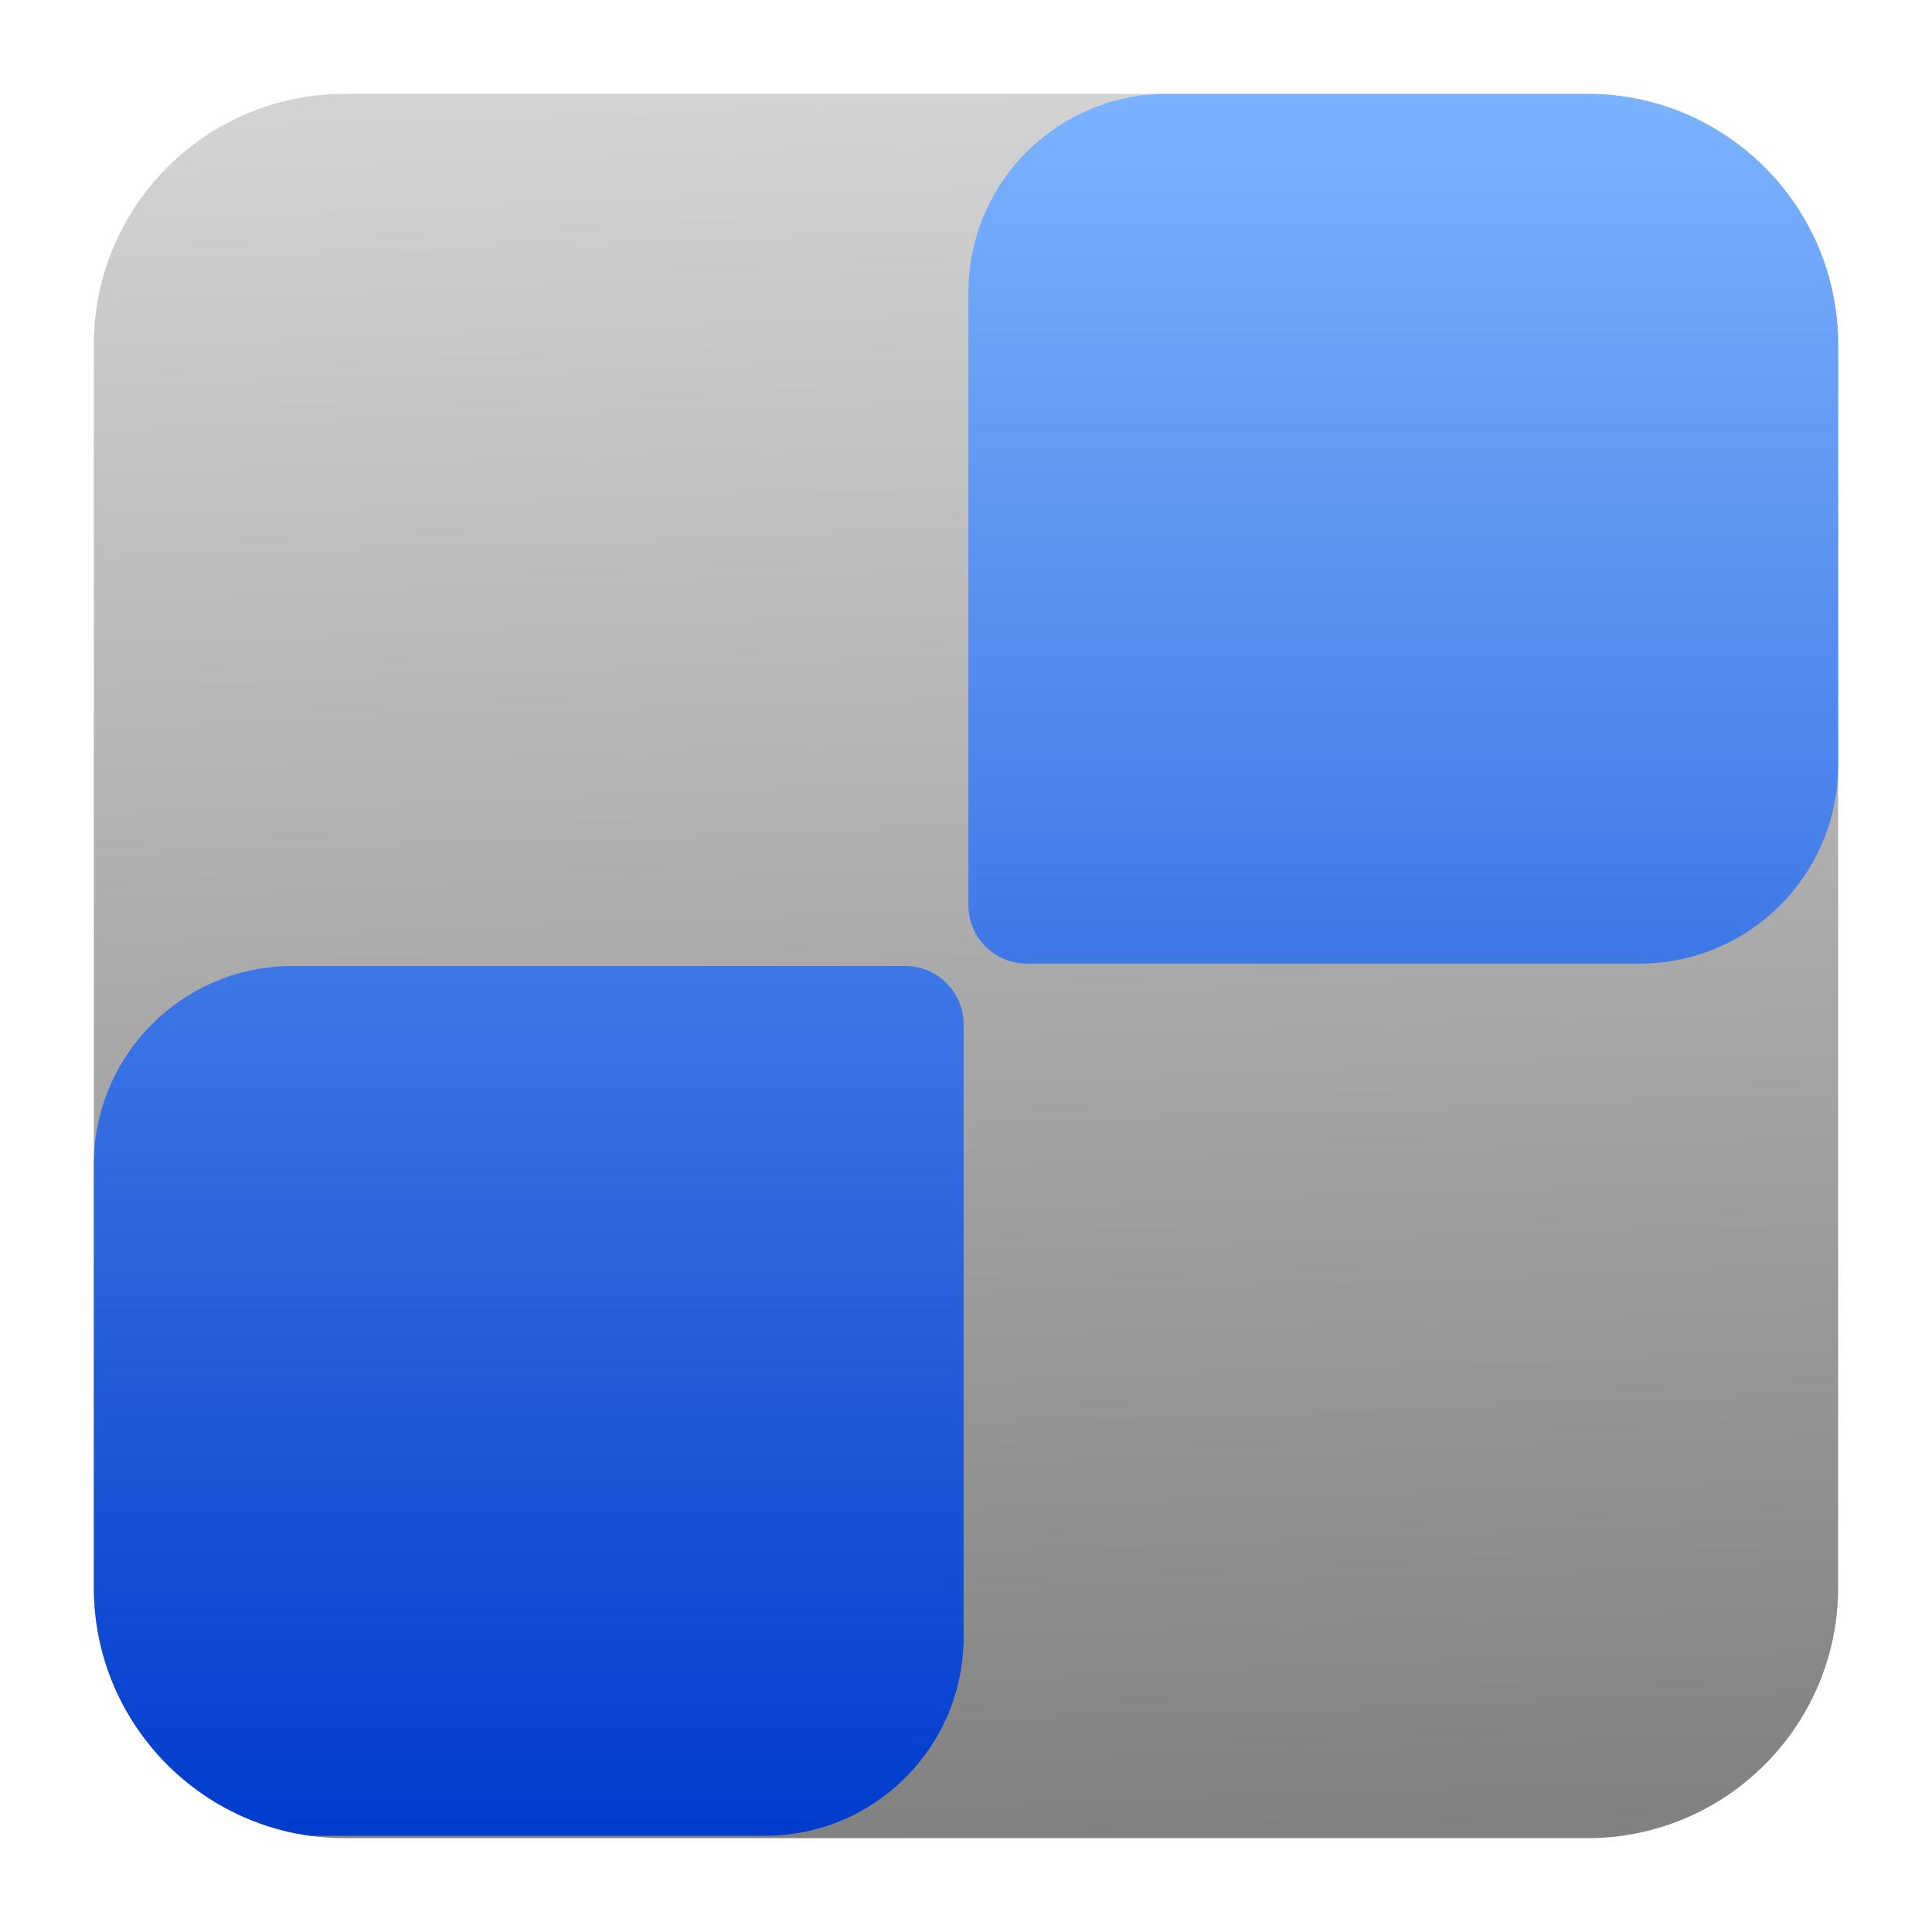
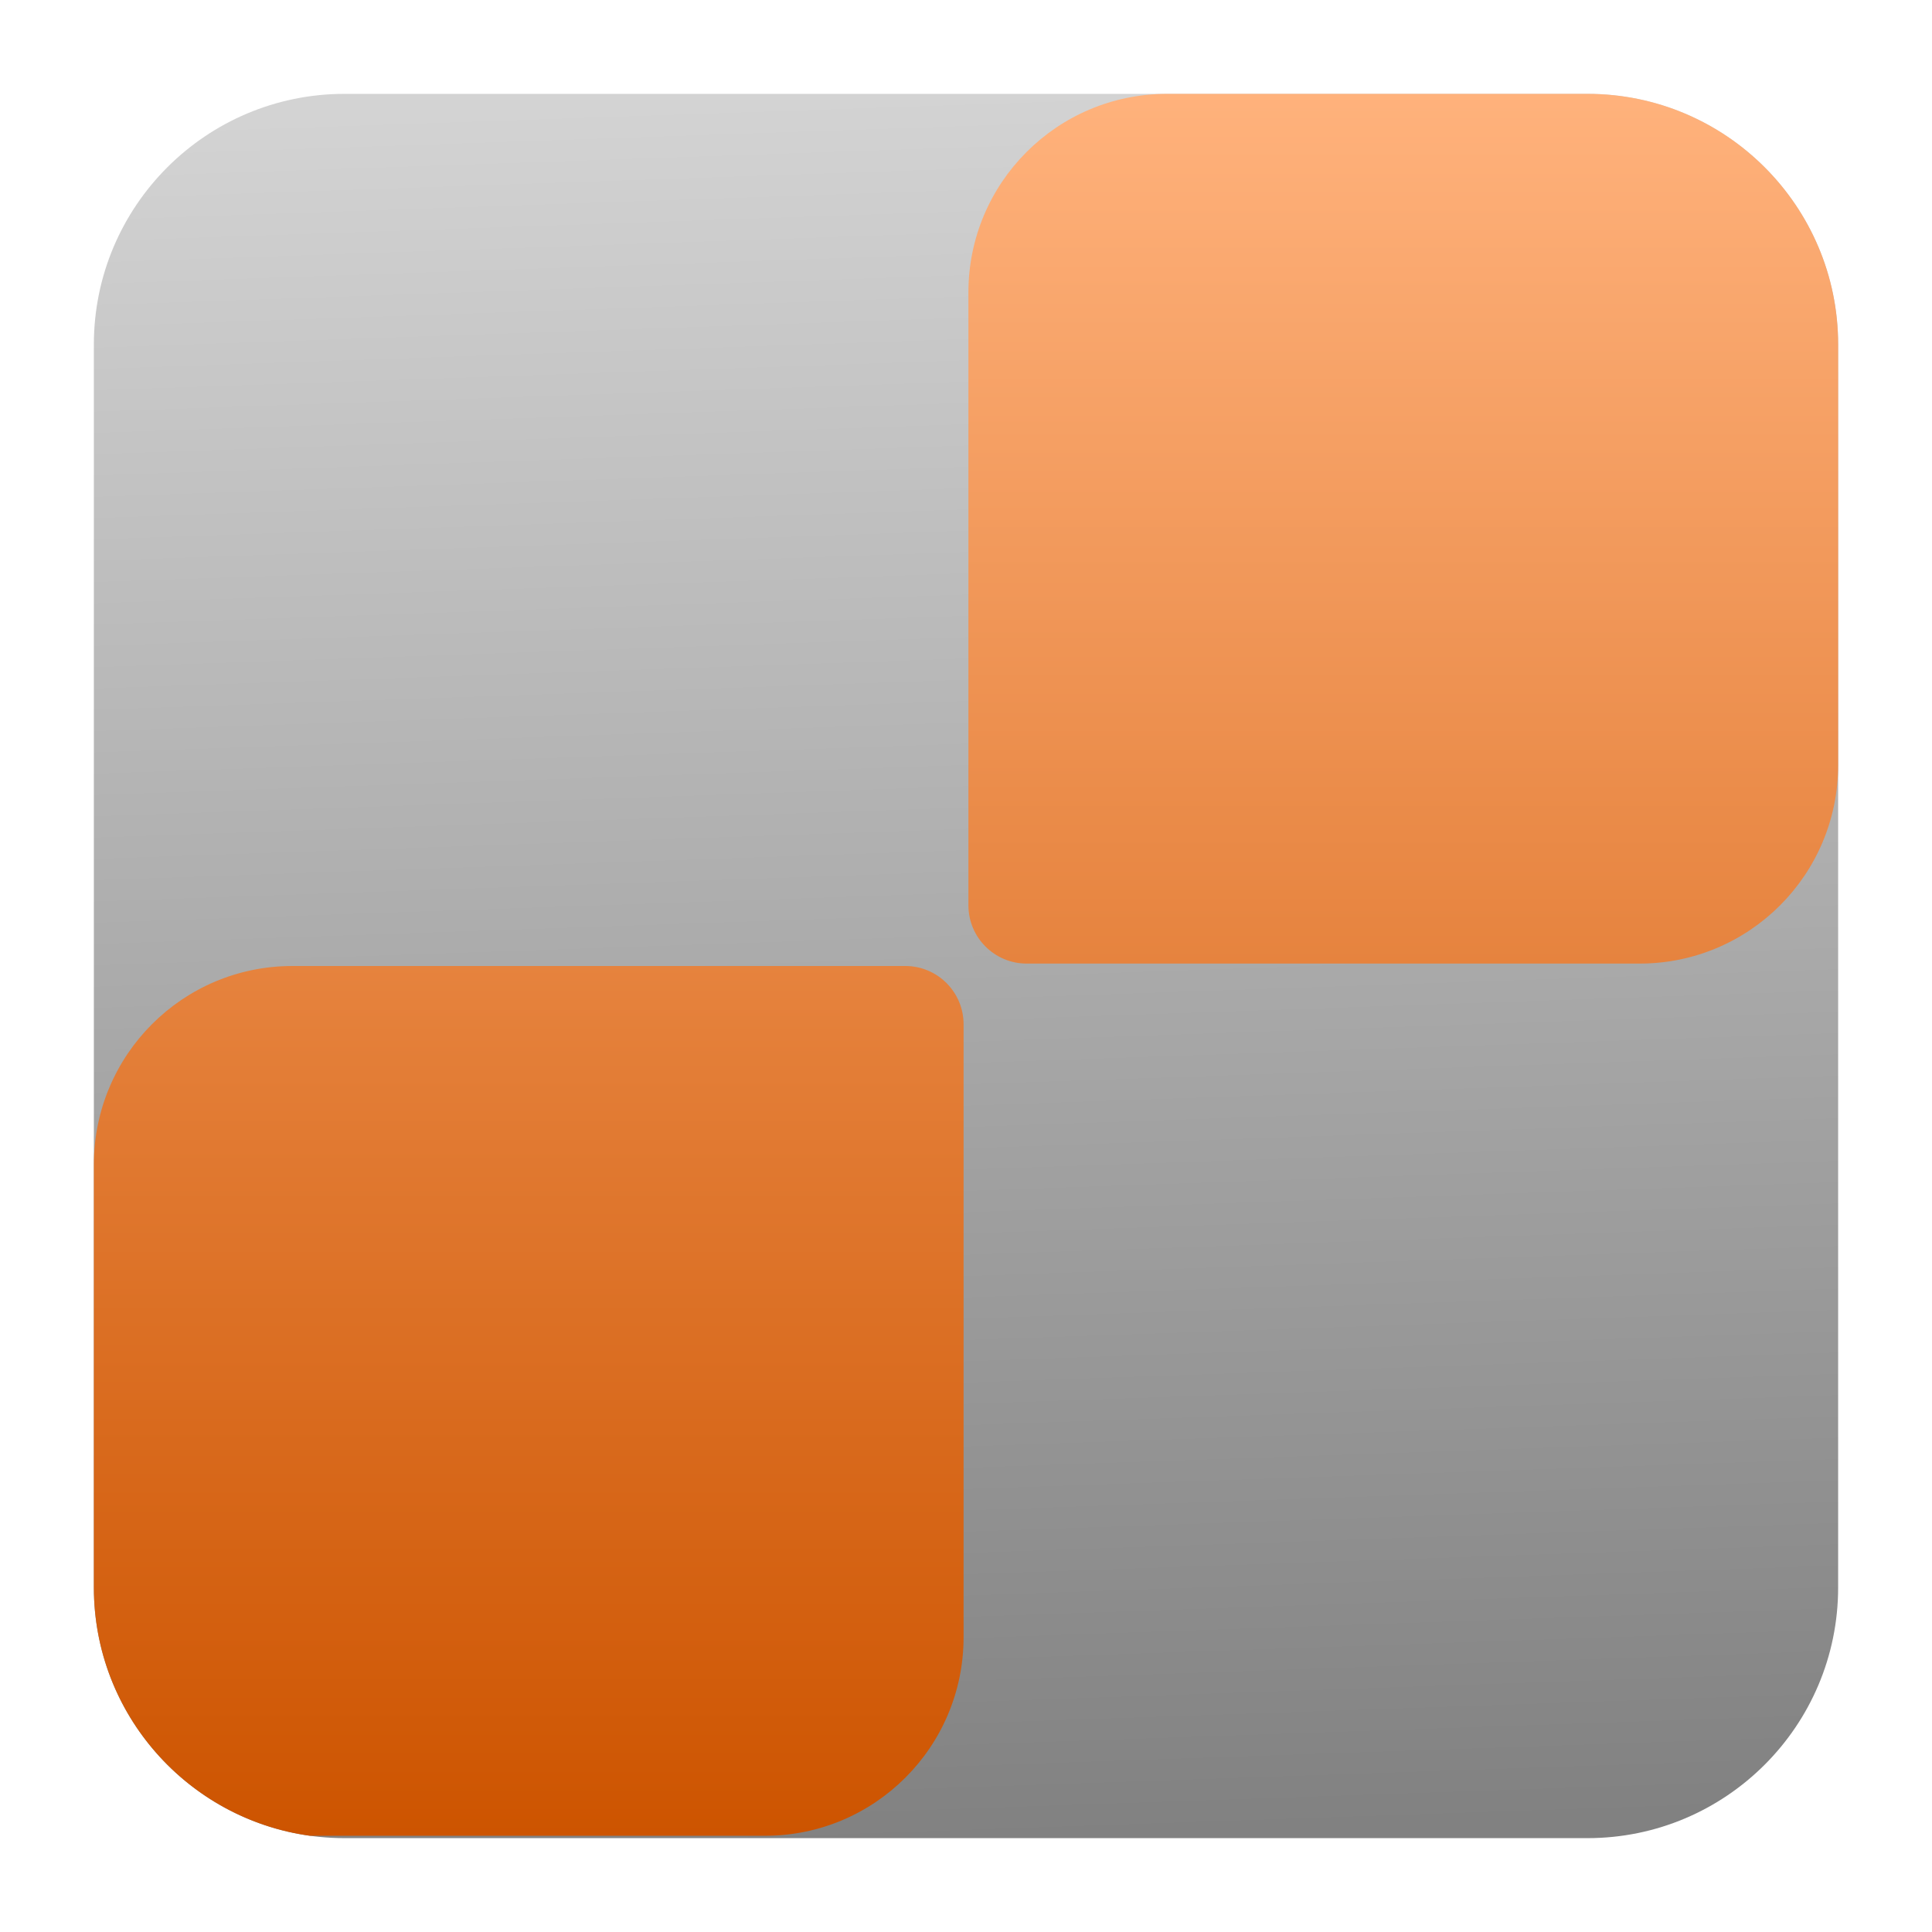
<svg xmlns="http://www.w3.org/2000/svg" clip-rule="evenodd" fill-rule="evenodd" stroke-linejoin="round" stroke-miterlimit="2" viewBox="0 0 48 48">
  <linearGradient id="a" x2="1" gradientTransform="matrix(1.80588 43.3291 -43.3291 1.80588 -77.1169 6.54293)" gradientUnits="userSpaceOnUse">
    <stop stop-color="#d3d3d3" offset="0" />
    <stop stop-color="#818181" offset="1" />
  </linearGradient>
  <linearGradient id="b" x2="1" gradientTransform="matrix(0 43.2163 -43.2163 0 -65.9164 2.33162)" gradientUnits="userSpaceOnUse">
-     <stop stop-color="#7cb3ff" offset="0" />
-     <stop stop-color="#003ccd" offset="1" />
+     <stop stop-color="#ffb27c" offset="0" />
+     <stop stop-color="#cd5400" offset="1" />
  </linearGradient>
  <path d="m39.44 2.332c3.438 0 6.228 2.79 6.228 6.228v30.88c0 3.438-2.79 6.228-6.228 6.228h-30.88c-3.438 0-6.228-2.79-6.228-6.228v-30.88c0-3.438 2.79-6.228 6.228-6.228z" fill="url(#a)" />
  <path d="m2.332 39.44v-10.507c0-2.724 2.208-4.933 4.933-4.933h15.227c.8 0 1.448.648 1.448 1.448v15.227c0 2.725-2.208 4.934-4.933 4.934h-11.307c-3.031-.419-5.368-3.022-5.368-6.169zm37.108-37.108c3.438 0 6.228 2.79 6.228 6.228v10.447c0 2.725-2.208 4.933-4.933 4.933h-15.227c-.8 0-1.448-.648-1.448-1.448v-15.227c0-2.725 2.208-4.933 4.933-4.933h10.447z" fill="url(#b)" />
</svg>
